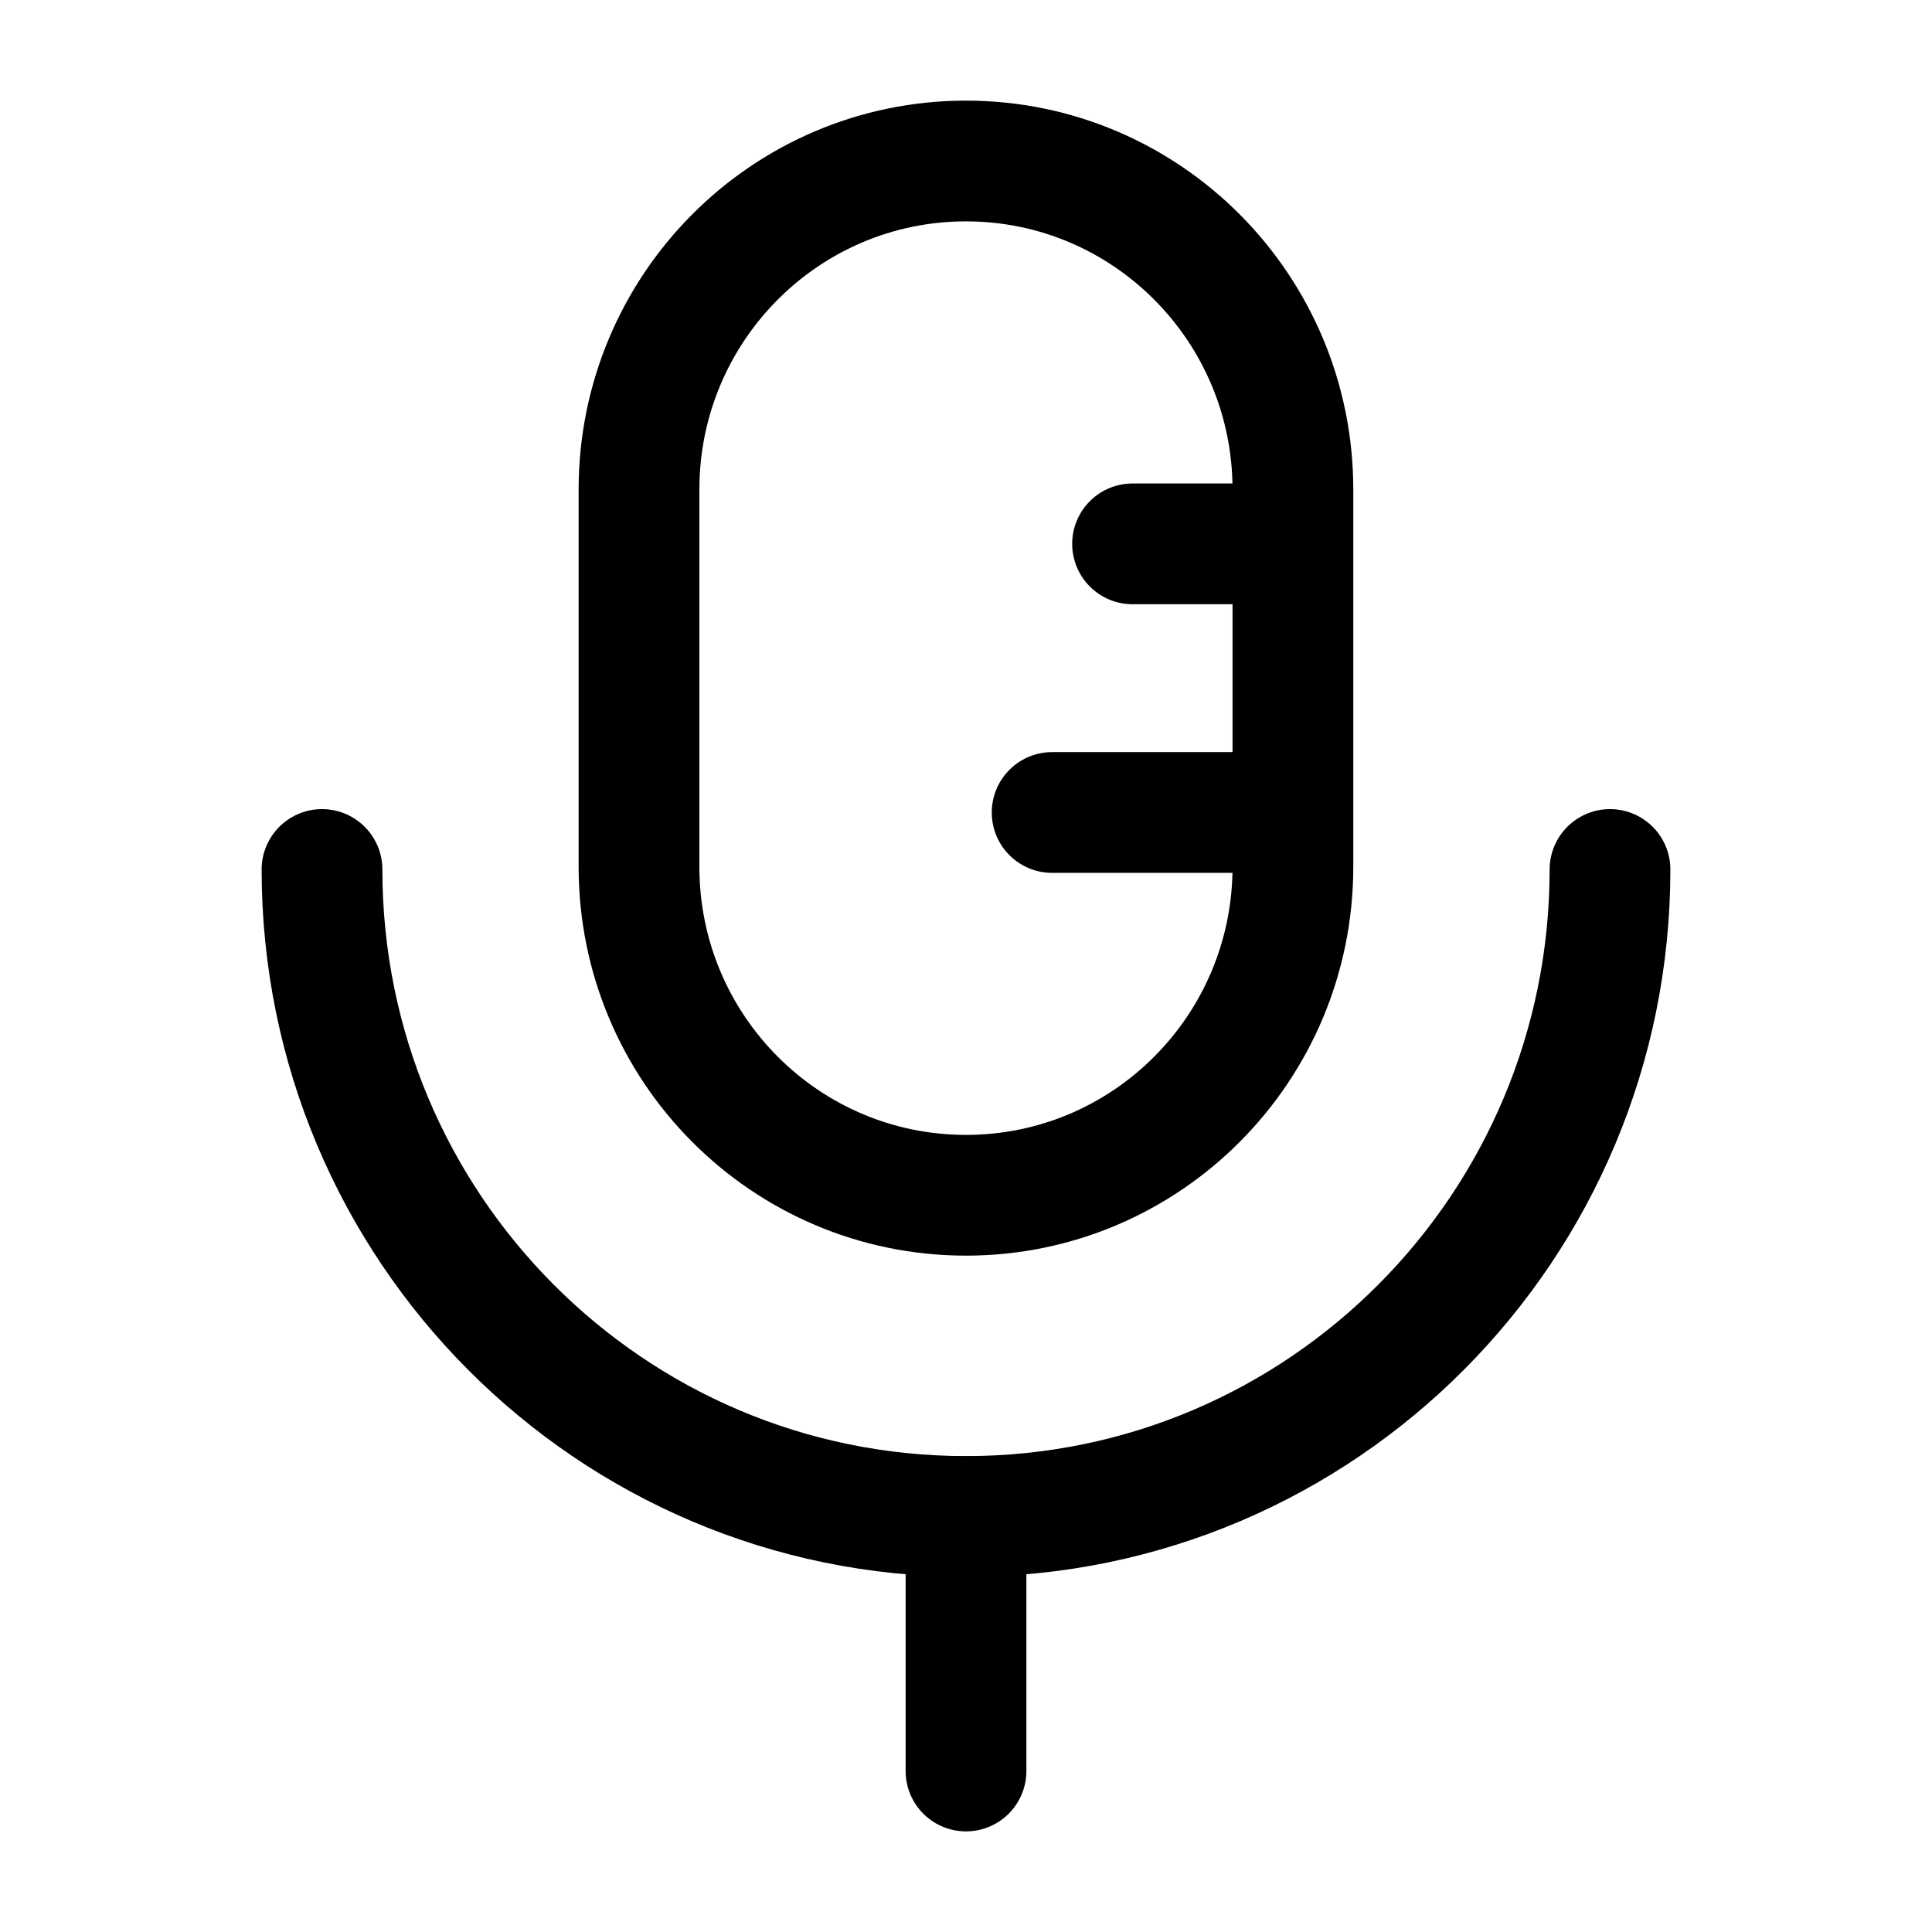
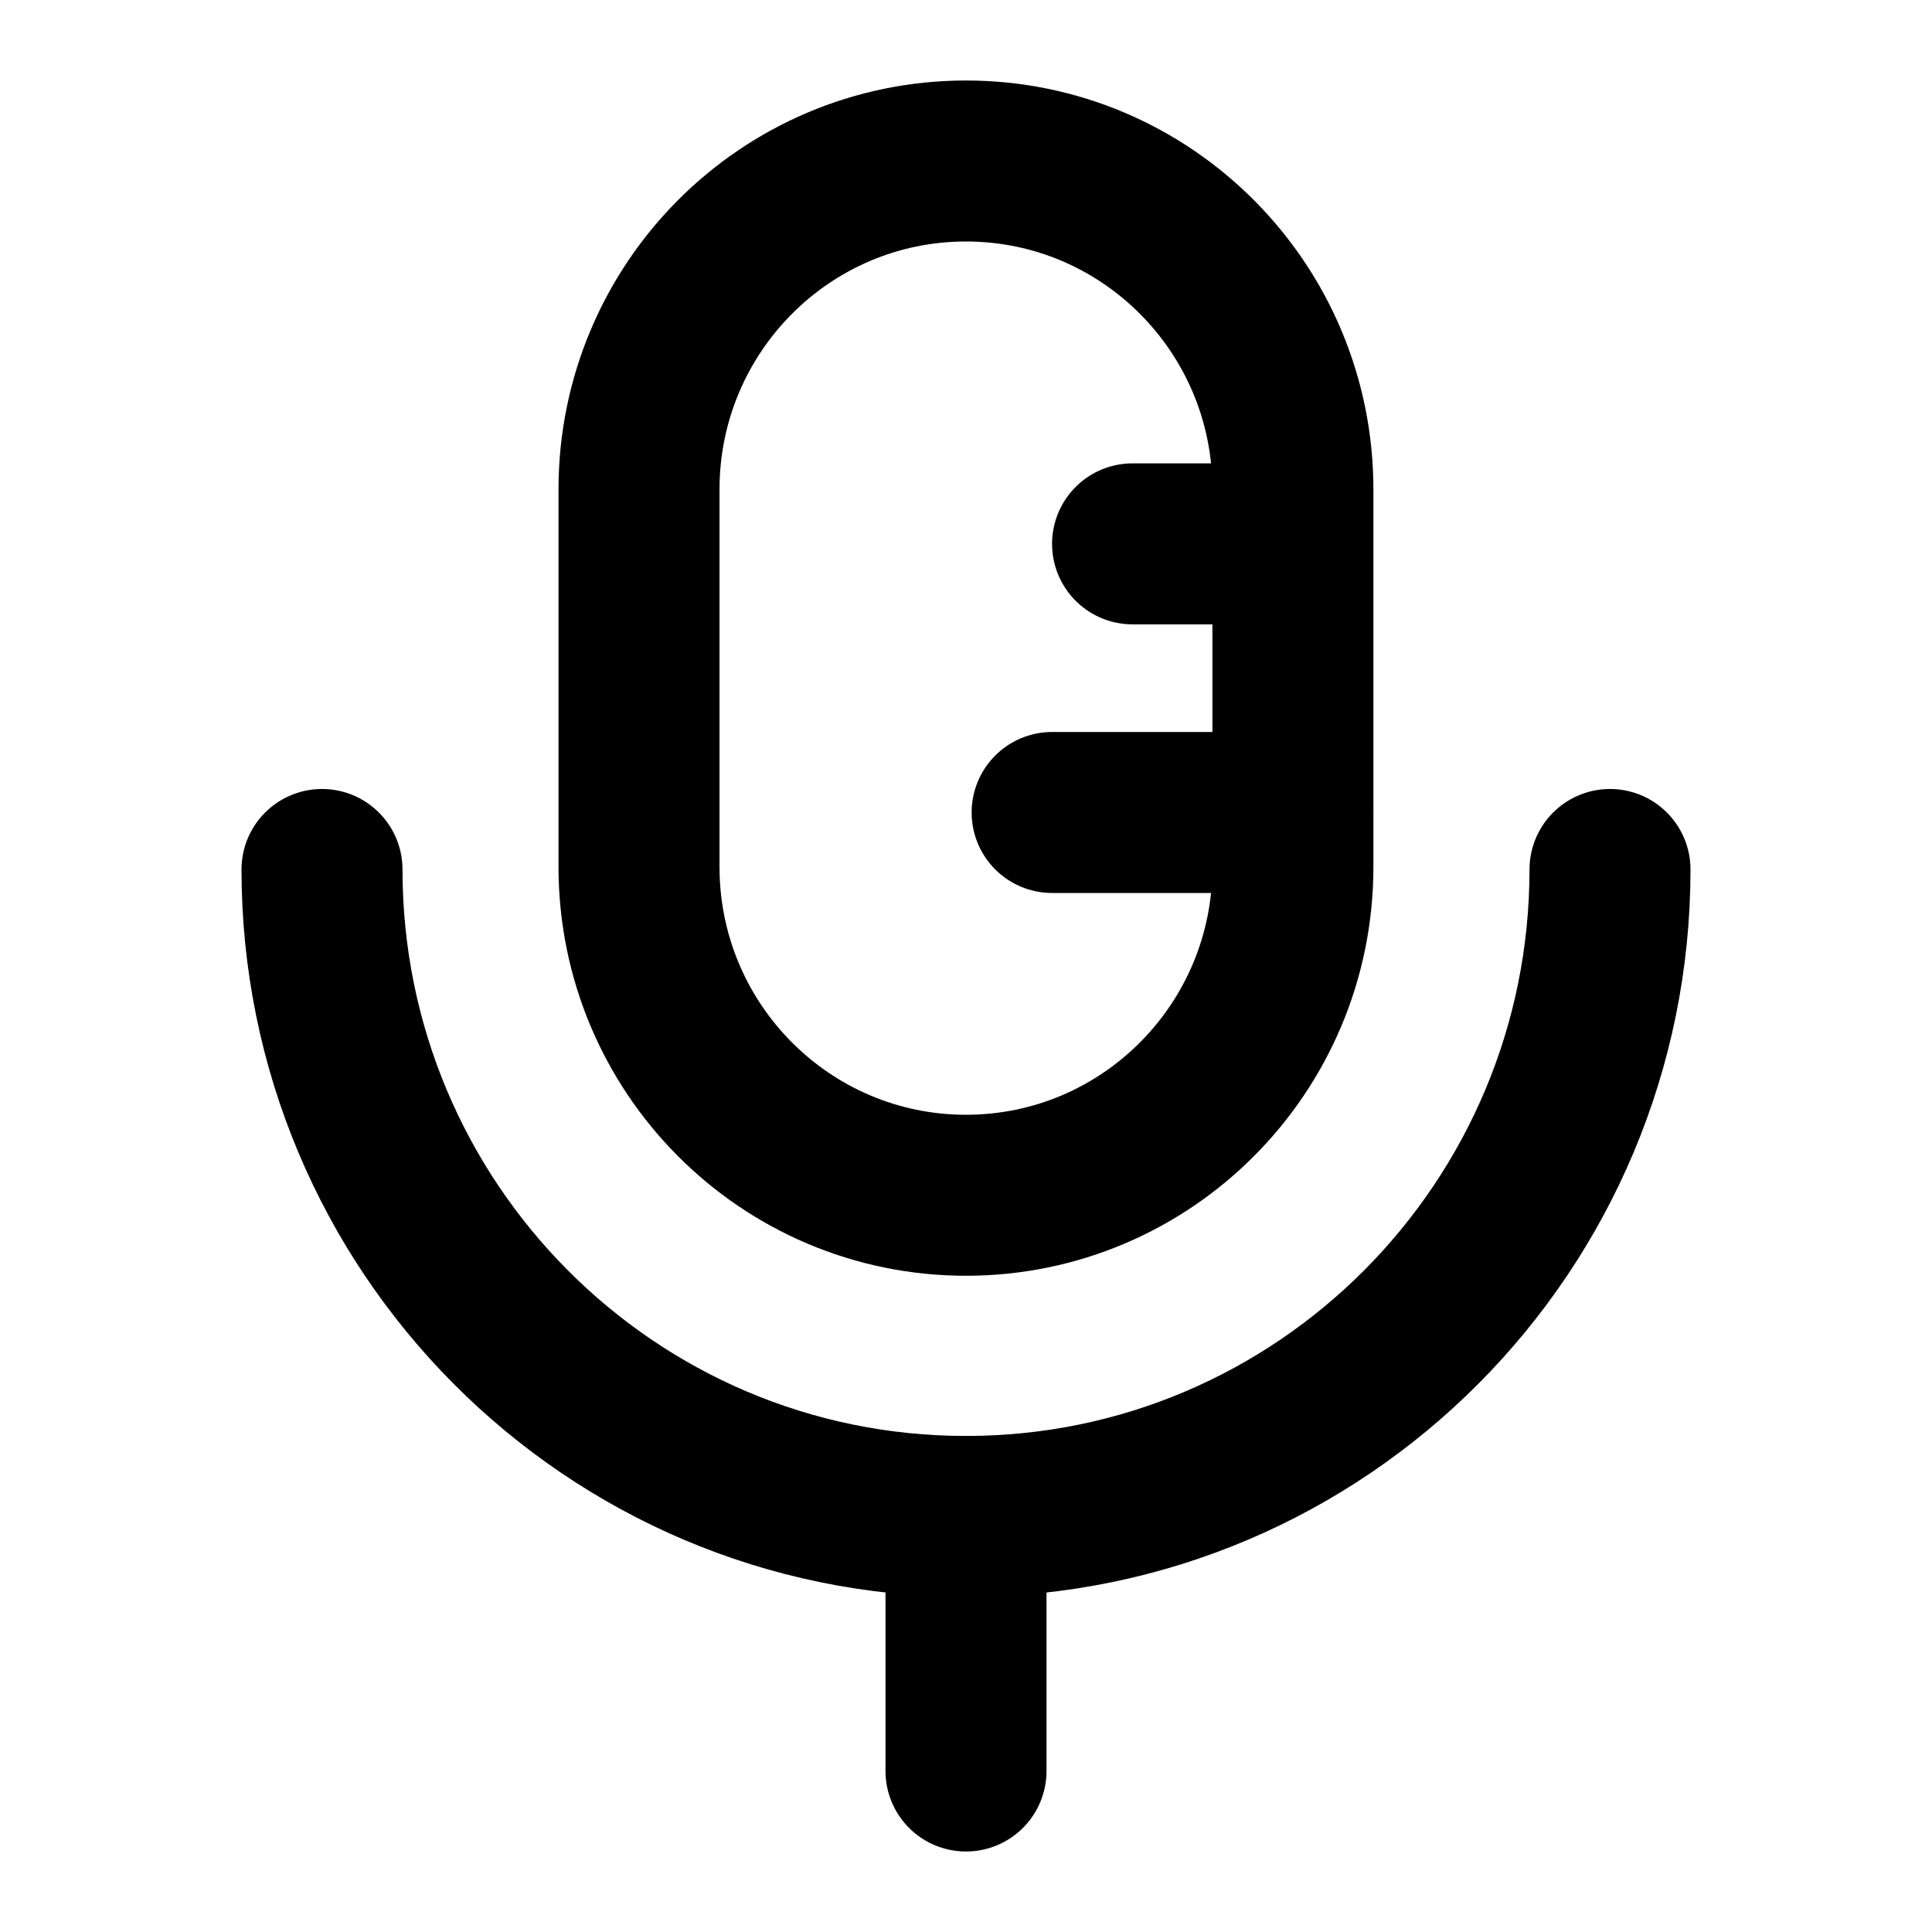
<svg xmlns="http://www.w3.org/2000/svg" width="24px" height="24px" viewBox="0 0 24 24" version="1.1">
-   <g id="Iconly/Light/Voice-2" stroke="#000000" stroke-width="1.5" fill="none" fill-rule="evenodd" stroke-linecap="round" stroke-linejoin="round">
-     <g id="Voice-2" transform="translate(4, 2)" stroke="#000000" stroke-width="1.5">
+   <g id="Iconly/Light/Voice-2" stroke="#000000" stroke-width="2" fill="none" fill-rule="evenodd" stroke-linecap="round" stroke-linejoin="round">
+     <g id="Voice-2" transform="translate(4, 2)" stroke="#000000" stroke-width="2">
      <line x1="8" y1="20" x2="8" y2="16.839" id="Stroke-1" />
      <path d="M8,12.848 L8,12.848 C5.756,12.848 3.938,11.022 3.938,8.768 L3.938,4.081 C3.938,1.827 5.756,-3.55271368e-15 8,-3.55271368e-15 C10.243,-3.55271368e-15 12.061,1.827 12.061,4.081 L12.061,8.768 C12.061,11.022 10.243,12.848 8,12.848 Z" id="Stroke-3" />
      <path d="M16,8.801 C16,13.239 12.418,16.838 8,16.838 C3.581,16.838 7.10542736e-15,13.239 7.10542736e-15,8.801" id="Stroke-5" />
      <line x1="10.069" y1="4.756" x2="12.058" y2="4.756" id="Stroke-7" />
      <line x1="9.07" y1="8.093" x2="12.06" y2="8.093" id="Stroke-9" />
    </g>
  </g>
</svg>
